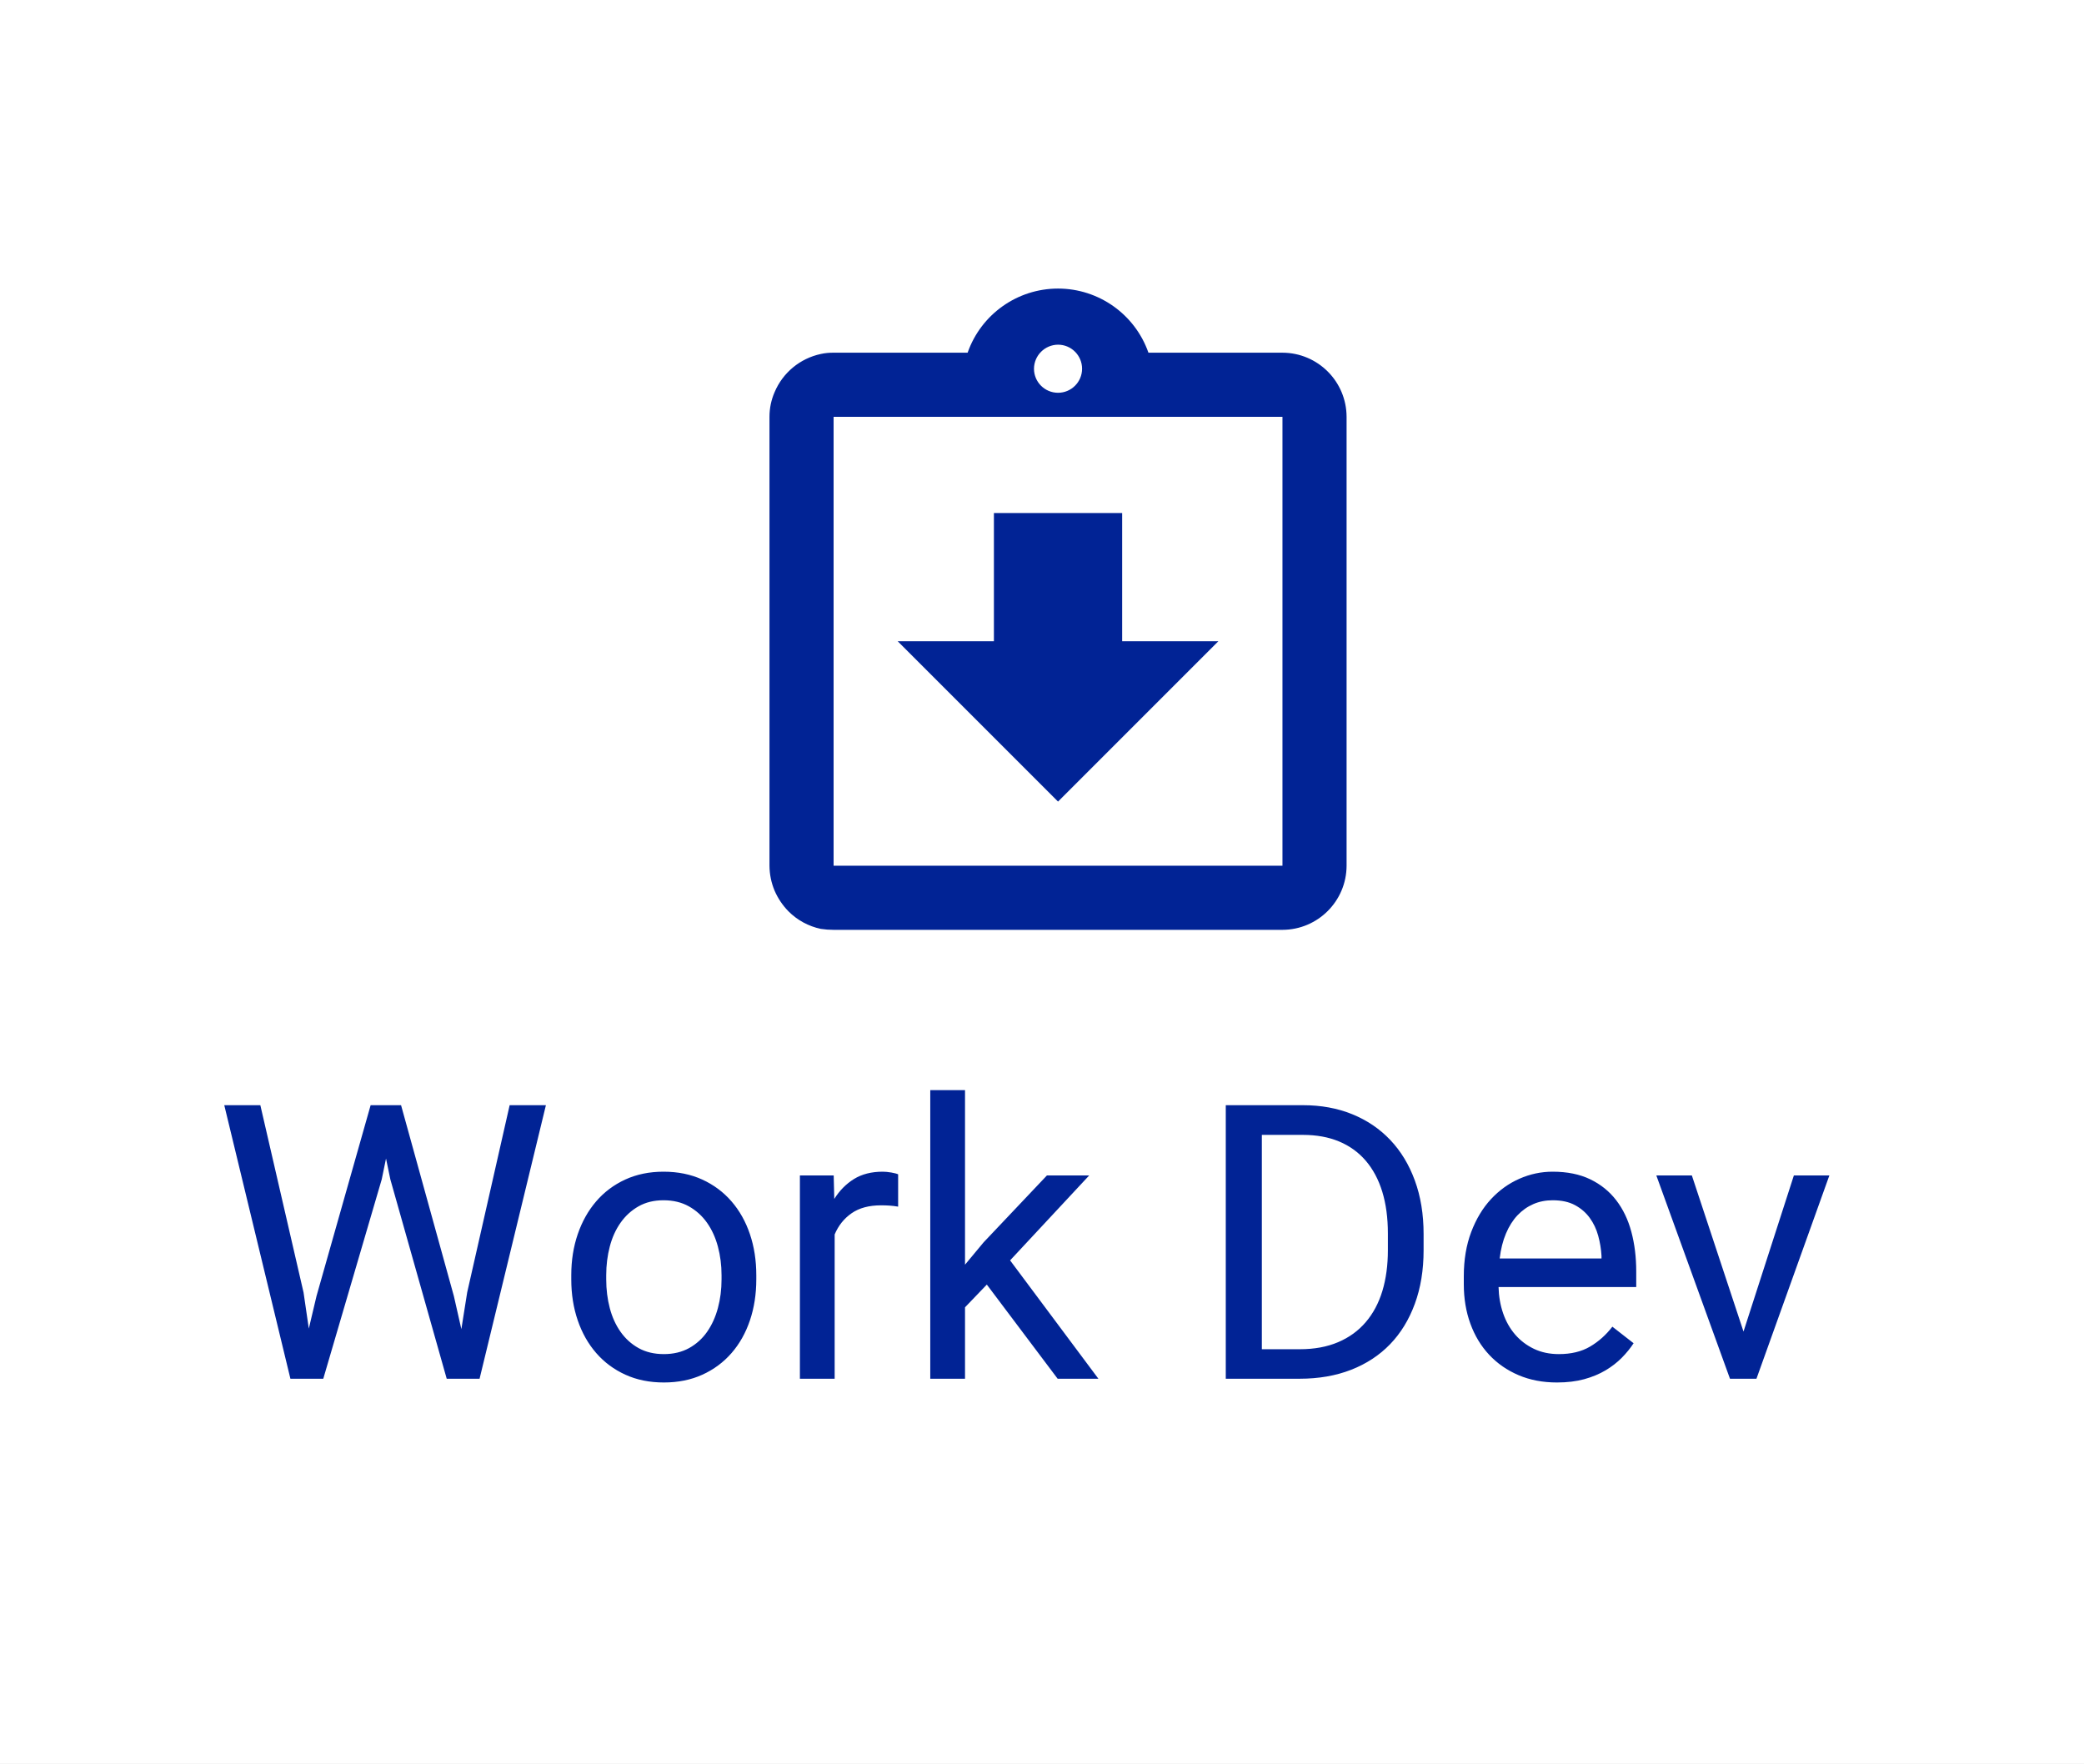
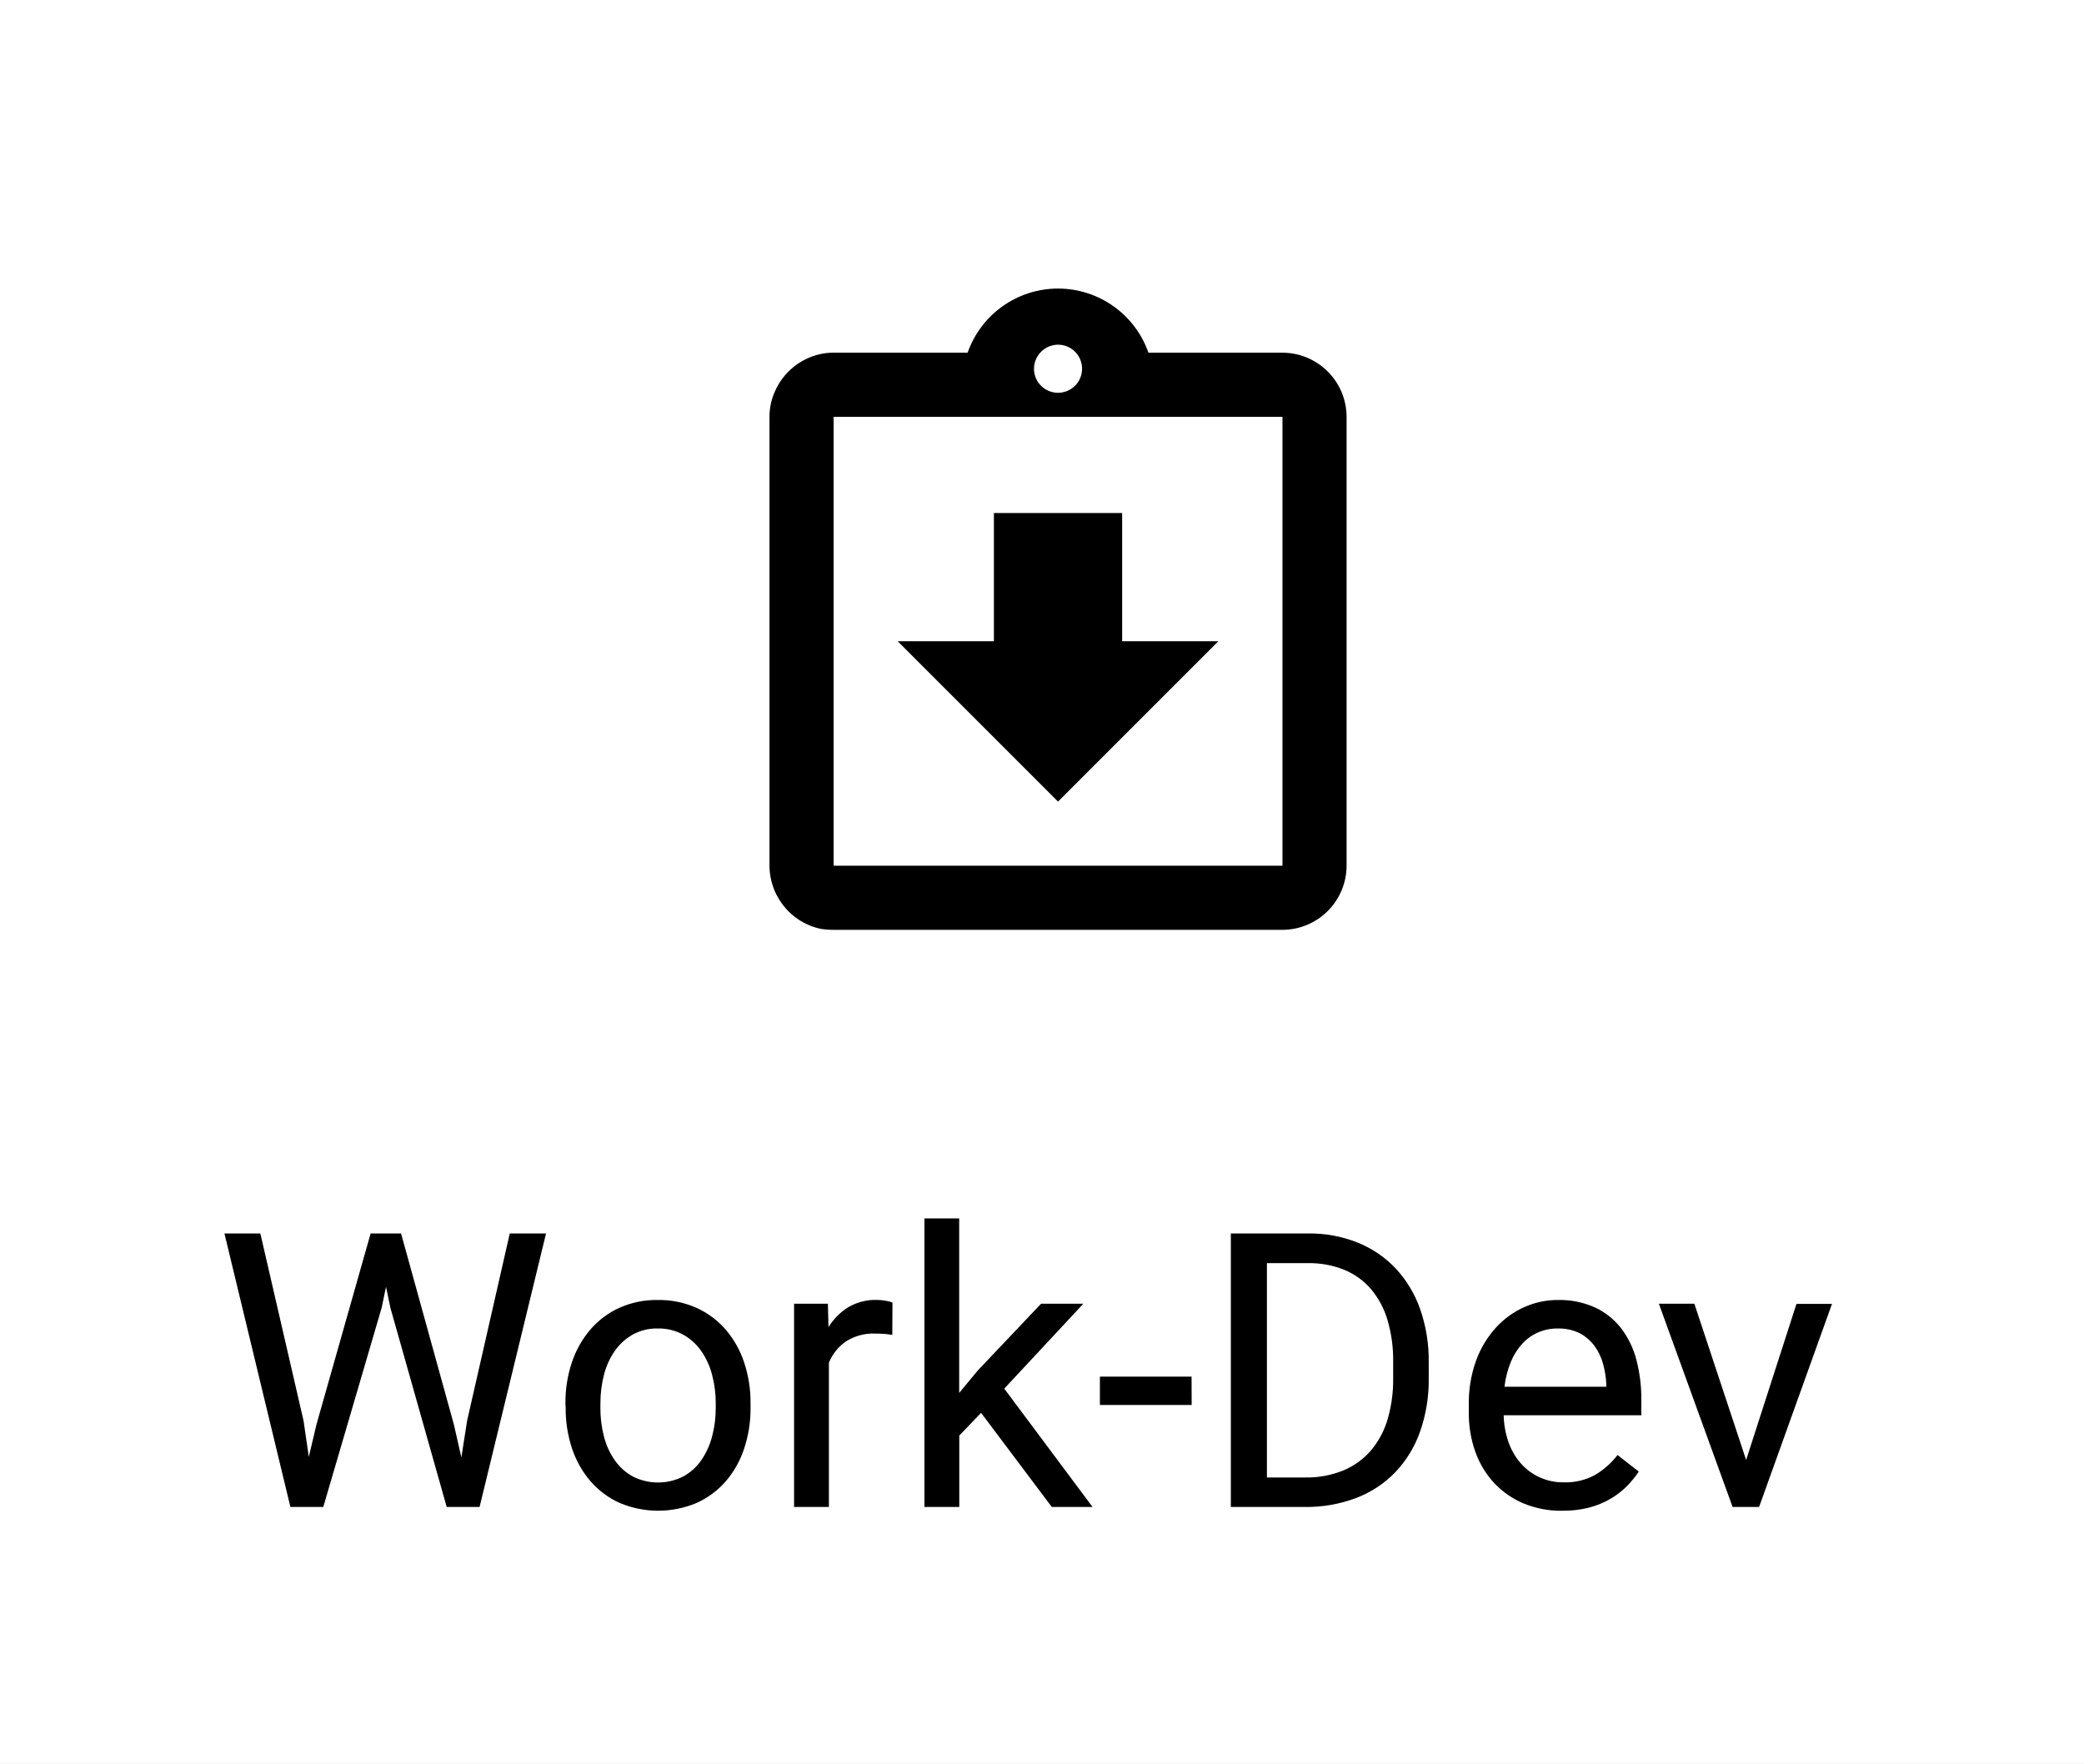
- <svg xmlns="http://www.w3.org/2000/svg" style="isolation:isolate" viewBox="0 0 65 55" width="65" height="55">
+ <svg xmlns="http://www.w3.org/2000/svg" width="65" height="55" viewBox="0 0 65 55">
  <defs>
-     <clipPath id="_clipPath_3pDKc6ac9inAMJKM7vkTAxBHeIPJ3kmZ">
+     <clipPath id="clip-work-dev">
      <rect width="65" height="55" />
    </clipPath>
  </defs>
-   <g clip-path="url(#_clipPath_3pDKc6ac9inAMJKM7vkTAxBHeIPJ3kmZ)">
-     <clipPath id="_clipPath_gPireu4XRAZkKYMcK0Ylk41wl74rkCR0">
-       <rect x="0" y="0" width="65" height="55" transform="matrix(1,0,0,1,0,0)" fill="rgb(255,255,255)" />
-     </clipPath>
-     <g clip-path="url(#_clipPath_gPireu4XRAZkKYMcK0Ylk41wl74rkCR0)">
-       <g id="work-dev">
-         <rect x="0" y="0" width="65" height="55" transform="matrix(1,0,0,1,0,0)" fill="rgb(255,255,255)" />
-         <path d=" M 8.12 34.469 L 9.468 40.311 L 9.632 41.436 L 9.872 40.422 L 11.56 34.469 L 12.509 34.469 L 14.156 40.422 L 14.39 41.453 L 14.572 40.305 L 15.896 34.469 L 17.027 34.469 L 14.958 43 L 13.933 43 L 12.175 36.783 L 12.04 36.133 L 11.906 36.783 L 10.083 43 L 9.058 43 L 6.995 34.469 L 8.12 34.469 L 8.12 34.469 Z  M 17.818 39.9 L 17.818 39.771 L 17.818 39.771 Q 17.818 39.08 18.02 38.491 L 18.02 38.491 L 18.02 38.491 Q 18.222 37.902 18.594 37.469 L 18.594 37.469 L 18.594 37.469 Q 18.966 37.035 19.499 36.789 L 19.499 36.789 L 19.499 36.789 Q 20.033 36.543 20.695 36.543 L 20.695 36.543 L 20.695 36.543 Q 21.368 36.543 21.905 36.789 L 21.905 36.789 L 21.905 36.789 Q 22.441 37.035 22.816 37.469 L 22.816 37.469 L 22.816 37.469 Q 23.191 37.902 23.39 38.491 L 23.39 38.491 L 23.39 38.491 Q 23.589 39.08 23.589 39.771 L 23.589 39.771 L 23.589 39.9 L 23.589 39.9 Q 23.589 40.592 23.39 41.181 L 23.39 41.181 L 23.39 41.181 Q 23.191 41.77 22.816 42.2 L 22.816 42.2 L 22.816 42.2 Q 22.441 42.631 21.908 42.874 L 21.908 42.874 L 21.908 42.874 Q 21.374 43.117 20.706 43.117 L 20.706 43.117 L 20.706 43.117 Q 20.038 43.117 19.505 42.874 L 19.505 42.874 L 19.505 42.874 Q 18.972 42.631 18.597 42.2 L 18.597 42.2 L 18.597 42.2 Q 18.222 41.77 18.02 41.181 L 18.02 41.181 L 18.02 41.181 Q 17.818 40.592 17.818 39.9 L 17.818 39.9 L 17.818 39.9 Z  M 18.908 39.771 L 18.908 39.9 L 18.908 39.9 Q 18.908 40.375 19.019 40.797 L 19.019 40.797 L 19.019 40.797 Q 19.13 41.219 19.356 41.538 L 19.356 41.538 L 19.356 41.538 Q 19.581 41.857 19.918 42.045 L 19.918 42.045 L 19.918 42.045 Q 20.255 42.232 20.706 42.232 L 20.706 42.232 L 20.706 42.232 Q 21.152 42.232 21.492 42.045 L 21.492 42.045 L 21.492 42.045 Q 21.831 41.857 22.054 41.538 L 22.054 41.538 L 22.054 41.538 Q 22.277 41.219 22.391 40.797 L 22.391 40.797 L 22.391 40.797 Q 22.505 40.375 22.505 39.9 L 22.505 39.9 L 22.505 39.771 L 22.505 39.771 Q 22.505 39.303 22.391 38.878 L 22.391 38.878 L 22.391 38.878 Q 22.277 38.453 22.051 38.134 L 22.051 38.134 L 22.051 38.134 Q 21.825 37.814 21.486 37.624 L 21.486 37.624 L 21.486 37.624 Q 21.146 37.434 20.695 37.434 L 20.695 37.434 L 20.695 37.434 Q 20.249 37.434 19.915 37.624 L 19.915 37.624 L 19.915 37.624 Q 19.581 37.814 19.356 38.134 L 19.356 38.134 L 19.356 38.134 Q 19.13 38.453 19.019 38.878 L 19.019 38.878 L 19.019 38.878 Q 18.908 39.303 18.908 39.771 L 18.908 39.771 L 18.908 39.771 Z  M 28.013 36.625 L 28.013 37.633 L 28.013 37.633 Q 27.872 37.609 27.752 37.601 L 27.752 37.601 L 27.752 37.601 Q 27.632 37.592 27.48 37.592 L 27.48 37.592 L 27.48 37.592 Q 26.917 37.592 26.563 37.838 L 26.563 37.838 L 26.563 37.838 Q 26.208 38.084 26.033 38.5 L 26.033 38.5 L 26.033 43 L 24.949 43 L 24.949 36.66 L 26.003 36.66 L 26.021 37.393 L 26.021 37.393 Q 26.267 37 26.636 36.771 L 26.636 36.771 L 26.636 36.771 Q 27.005 36.543 27.533 36.543 L 27.533 36.543 L 27.533 36.543 Q 27.65 36.543 27.802 36.569 L 27.802 36.569 L 27.802 36.569 Q 27.954 36.596 28.013 36.625 L 28.013 36.625 L 28.013 36.625 Z  M 32.988 43 L 30.779 40.064 L 30.099 40.773 L 30.099 43 L 29.015 43 L 29.015 34 L 30.099 34 L 30.099 39.443 L 30.679 38.746 L 32.654 36.66 L 33.972 36.66 L 31.505 39.309 L 34.259 43 L 32.988 43 L 32.988 43 Z  M 40.54 43 L 38.232 43 L 38.232 34.469 L 40.64 34.469 L 40.64 34.469 Q 41.484 34.469 42.175 34.75 L 42.175 34.75 L 42.175 34.75 Q 42.867 35.031 43.362 35.553 L 43.362 35.553 L 43.362 35.553 Q 43.857 36.074 44.129 36.818 L 44.129 36.818 L 44.129 36.818 Q 44.402 37.563 44.402 38.488 L 44.402 38.488 L 44.402 38.992 L 44.402 38.992 Q 44.402 39.918 44.129 40.662 L 44.129 40.662 L 44.129 40.662 Q 43.857 41.406 43.356 41.925 L 43.356 41.925 L 43.356 41.925 Q 42.855 42.443 42.14 42.722 L 42.14 42.722 L 42.14 42.722 Q 41.425 43 40.54 43 L 40.54 43 L 40.54 43 Z  M 40.64 35.395 L 39.357 35.395 L 39.357 42.08 L 40.54 42.08 L 40.54 42.08 Q 41.22 42.08 41.736 41.86 L 41.736 41.86 L 41.736 41.86 Q 42.251 41.641 42.597 41.236 L 42.597 41.236 L 42.597 41.236 Q 42.943 40.832 43.116 40.264 L 43.116 40.264 L 43.116 40.264 Q 43.288 39.695 43.288 38.992 L 43.288 38.992 L 43.288 38.471 L 43.288 38.471 Q 43.288 37.738 43.113 37.167 L 43.113 37.167 L 43.113 37.167 Q 42.937 36.596 42.597 36.2 L 42.597 36.2 L 42.597 36.2 Q 42.257 35.805 41.765 35.6 L 41.765 35.6 L 41.765 35.6 Q 41.273 35.395 40.64 35.395 L 40.64 35.395 L 40.64 35.395 Z  M 48.562 43.117 L 48.562 43.117 L 48.562 43.117 Q 47.9 43.117 47.364 42.889 L 47.364 42.889 L 47.364 42.889 Q 46.827 42.66 46.447 42.253 L 46.447 42.253 L 46.447 42.253 Q 46.066 41.846 45.861 41.283 L 45.861 41.283 L 45.861 41.283 Q 45.656 40.721 45.656 40.053 L 45.656 40.053 L 45.656 39.807 L 45.656 39.807 Q 45.656 39.033 45.887 38.424 L 45.887 38.424 L 45.887 38.424 Q 46.118 37.814 46.505 37.398 L 46.505 37.398 L 46.505 37.398 Q 46.892 36.982 47.39 36.763 L 47.39 36.763 L 47.39 36.763 Q 47.888 36.543 48.427 36.543 L 48.427 36.543 L 48.427 36.543 Q 49.107 36.543 49.599 36.78 L 49.599 36.78 L 49.599 36.78 Q 50.091 37.018 50.41 37.434 L 50.41 37.434 L 50.41 37.434 Q 50.73 37.85 50.882 38.418 L 50.882 38.418 L 50.882 38.418 Q 51.034 38.986 51.034 39.654 L 51.034 39.654 L 51.034 40.141 L 46.74 40.141 L 46.74 40.141 Q 46.751 40.58 46.883 40.961 L 46.883 40.961 L 46.883 40.961 Q 47.015 41.342 47.258 41.623 L 47.258 41.623 L 47.258 41.623 Q 47.501 41.904 47.844 42.068 L 47.844 42.068 L 47.844 42.068 Q 48.187 42.232 48.62 42.232 L 48.62 42.232 L 48.62 42.232 Q 49.195 42.232 49.593 41.998 L 49.593 41.998 L 49.593 41.998 Q 49.992 41.764 50.29 41.377 L 50.29 41.377 L 50.952 41.893 L 50.952 41.893 Q 50.8 42.127 50.583 42.347 L 50.583 42.347 L 50.583 42.347 Q 50.367 42.566 50.076 42.739 L 50.076 42.739 L 50.076 42.739 Q 49.786 42.912 49.411 43.015 L 49.411 43.015 L 49.411 43.015 Q 49.036 43.117 48.562 43.117 Z  M 48.427 37.434 L 48.427 37.434 L 48.427 37.434 Q 48.099 37.434 47.824 37.554 L 47.824 37.554 L 47.824 37.554 Q 47.548 37.674 47.331 37.902 L 47.331 37.902 L 47.331 37.902 Q 47.115 38.131 46.971 38.471 L 46.971 38.471 L 46.971 38.471 Q 46.827 38.811 46.775 39.25 L 46.775 39.25 L 49.951 39.25 L 49.951 39.168 L 49.951 39.168 Q 49.933 38.852 49.848 38.541 L 49.848 38.541 L 49.848 38.541 Q 49.763 38.23 49.584 37.984 L 49.584 37.984 L 49.584 37.984 Q 49.406 37.738 49.124 37.586 L 49.124 37.586 L 49.124 37.586 Q 48.843 37.434 48.427 37.434 Z  M 52.769 36.66 L 54.38 41.529 L 55.951 36.66 L 57.058 36.66 L 54.784 43 L 53.958 43 L 51.661 36.66 L 52.769 36.66 L 52.769 36.66 Z " fill-rule="evenodd" fill="rgb(1,35,149)" />
-         <g id="assignment_returned-24px">
-           <path d=" M 21 8 L 45 8 L 45 32 L 21 32 L 21 8 Z " fill="none" />
-           <path d=" M 38 20 L 35 20 L 35 16 L 31 16 L 31 20 L 28 20 L 33 25 L 38 20 Z  M 40 11 L 35.82 11 C 35.4 9.802 34.269 9 33 9 C 31.731 9 30.6 9.802 30.18 11 L 26 11 C 25.866 10.998 25.731 11.011 25.6 11.04 C 24.954 11.178 24.417 11.622 24.16 12.23 C 24.054 12.473 24 12.735 24 13 L 24 27 C 24.002 27.268 24.056 27.533 24.16 27.78 C 24.263 28.018 24.409 28.235 24.59 28.42 C 24.866 28.698 25.217 28.889 25.6 28.97 C 25.732 28.99 25.866 29 26 29 L 40 29 C 41.103 28.997 41.997 28.103 42 27 L 42 13 C 41.997 11.897 41.103 11.003 40 11 L 40 11 Z  M 33 10.75 C 33.414 10.75 33.75 11.086 33.75 11.5 C 33.75 11.914 33.414 12.25 33 12.25 C 32.586 12.25 32.25 11.914 32.25 11.5 C 32.253 11.087 32.587 10.753 33 10.75 Z  M 40 27 L 26 27 L 26 13 L 40 13 L 40 27 Z " fill="rgb(1,35,149)" />
-         </g>
-       </g>
+   <g id="work-dev" clip-path="url(#clip-work-dev)">
+     <rect width="65" height="55" fill="#fff" />
+     <path id="Path_18" data-name="Path 18" d="M3.468,8.311l.164,1.125.24-1.014L5.56,2.469h.949L8.155,8.422,8.39,9.453,8.571,8.3,9.9,2.469h1.131L8.958,11H7.933L6.175,4.783l-.135-.65-.135.65L4.083,11H3.058L1,2.469H2.12Zm8.168-.539a3.919,3.919,0,0,1,.2-1.28,3.093,3.093,0,0,1,.574-1.022,2.628,2.628,0,0,1,.905-.68,2.819,2.819,0,0,1,1.2-.246,2.868,2.868,0,0,1,1.21.246,2.65,2.65,0,0,1,.911.68,3.026,3.026,0,0,1,.574,1.022,3.972,3.972,0,0,1,.2,1.28V7.9a3.972,3.972,0,0,1-.2,1.28,2.994,2.994,0,0,1-.574,1.02,2.642,2.642,0,0,1-.908.674,3.088,3.088,0,0,1-2.4,0,2.642,2.642,0,0,1-.908-.674,3.032,3.032,0,0,1-.577-1.02,3.919,3.919,0,0,1-.2-1.28Zm1.09.129a3.5,3.5,0,0,0,.111.9,2.28,2.28,0,0,0,.337.741,1.684,1.684,0,0,0,.563.507,1.744,1.744,0,0,0,1.573,0,1.647,1.647,0,0,0,.563-.507,2.364,2.364,0,0,0,.337-.741,3.416,3.416,0,0,0,.114-.9V7.771a3.426,3.426,0,0,0-.114-.894,2.322,2.322,0,0,0-.34-.744,1.7,1.7,0,0,0-.565-.51,1.591,1.591,0,0,0-.791-.19,1.546,1.546,0,0,0-.779.19,1.723,1.723,0,0,0-.56.51,2.277,2.277,0,0,0-.337.744,3.511,3.511,0,0,0-.111.894Zm9.105-2.268q-.141-.023-.261-.032T21.3,5.592a1.574,1.574,0,0,0-.917.246,1.5,1.5,0,0,0-.53.662V11H18.767V4.66h1.055l.018.732a1.908,1.908,0,0,1,.615-.621,1.671,1.671,0,0,1,.9-.229,1.6,1.6,0,0,1,.27.026.855.855,0,0,1,.211.056ZM24.6,8.064l-.68.709V11H22.833V2h1.084V7.443l.58-.7L26.472,4.66H27.79L25.323,7.309,28.077,11H26.806Zm6.568-.246H28.306V6.934h2.859ZM32.39,11V2.469H34.8a4.039,4.039,0,0,1,1.535.281,3.359,3.359,0,0,1,1.187.8,3.618,3.618,0,0,1,.768,1.266,4.831,4.831,0,0,1,.272,1.67v.5a4.831,4.831,0,0,1-.272,1.67,3.543,3.543,0,0,1-.773,1.263,3.36,3.36,0,0,1-1.216.8A4.378,4.378,0,0,1,34.7,11Zm1.125-7.605V10.08H34.7a3.028,3.028,0,0,0,1.2-.22,2.3,2.3,0,0,0,.861-.624,2.671,2.671,0,0,0,.519-.973,4.362,4.362,0,0,0,.173-1.271V6.471a4.433,4.433,0,0,0-.176-1.3,2.664,2.664,0,0,0-.516-.967,2.192,2.192,0,0,0-.832-.6A2.9,2.9,0,0,0,34.8,3.395Zm9.205,7.723a3.027,3.027,0,0,1-1.2-.229,2.674,2.674,0,0,1-.917-.636,2.809,2.809,0,0,1-.586-.97,3.567,3.567,0,0,1-.205-1.23V7.807a3.874,3.874,0,0,1,.231-1.383A3.1,3.1,0,0,1,40.663,5.4a2.673,2.673,0,0,1,.885-.636,2.543,2.543,0,0,1,1.037-.22,2.675,2.675,0,0,1,1.172.237,2.223,2.223,0,0,1,.812.653,2.777,2.777,0,0,1,.472.984,4.764,4.764,0,0,1,.152,1.236v.486H40.9a2.715,2.715,0,0,0,.144.82,2,2,0,0,0,.375.662,1.746,1.746,0,0,0,1.362.609A1.888,1.888,0,0,0,43.751,10a2.444,2.444,0,0,0,.7-.621l.662.516a2.9,2.9,0,0,1-.369.454,2.518,2.518,0,0,1-.507.393,2.667,2.667,0,0,1-.665.275A3.226,3.226,0,0,1,42.72,11.117Zm-.135-5.684a1.462,1.462,0,0,0-1.1.469,1.876,1.876,0,0,0-.36.568,2.881,2.881,0,0,0-.2.779h3.176V7.168a3,3,0,0,0-.1-.627,1.7,1.7,0,0,0-.264-.557,1.359,1.359,0,0,0-.46-.4A1.45,1.45,0,0,0,42.585,5.434Zm5.877,4.1,1.57-4.869H51.14L48.866,11H48.04l-2.3-6.34h1.107Z" transform="translate(6 36)" />
+     <g id="assignment_returned-24px" transform="translate(21 8)">
+       <path id="Path_7" data-name="Path 7" d="M0,0H24V24H0Z" fill="none" />
+       <path id="Path_8" data-name="Path 8" d="M17,12H14V8H10v4H7l5,5Zm2-9H14.82A2.988,2.988,0,0,0,9.18,3H5a1.752,1.752,0,0,0-.4.04A2.021,2.021,0,0,0,3.16,4.23,1.926,1.926,0,0,0,3,5V19a2.052,2.052,0,0,0,.16.78,2.119,2.119,0,0,0,.43.64,2.008,2.008,0,0,0,1.01.55A2.6,2.6,0,0,0,5,21H19a2.006,2.006,0,0,0,2-2V5A2.006,2.006,0,0,0,19,3Zm-7-.25a.75.75,0,1,1-.75.75A.755.755,0,0,1,12,2.75ZM19,19H5V5H19Z" />
    </g>
  </g>
</svg>
